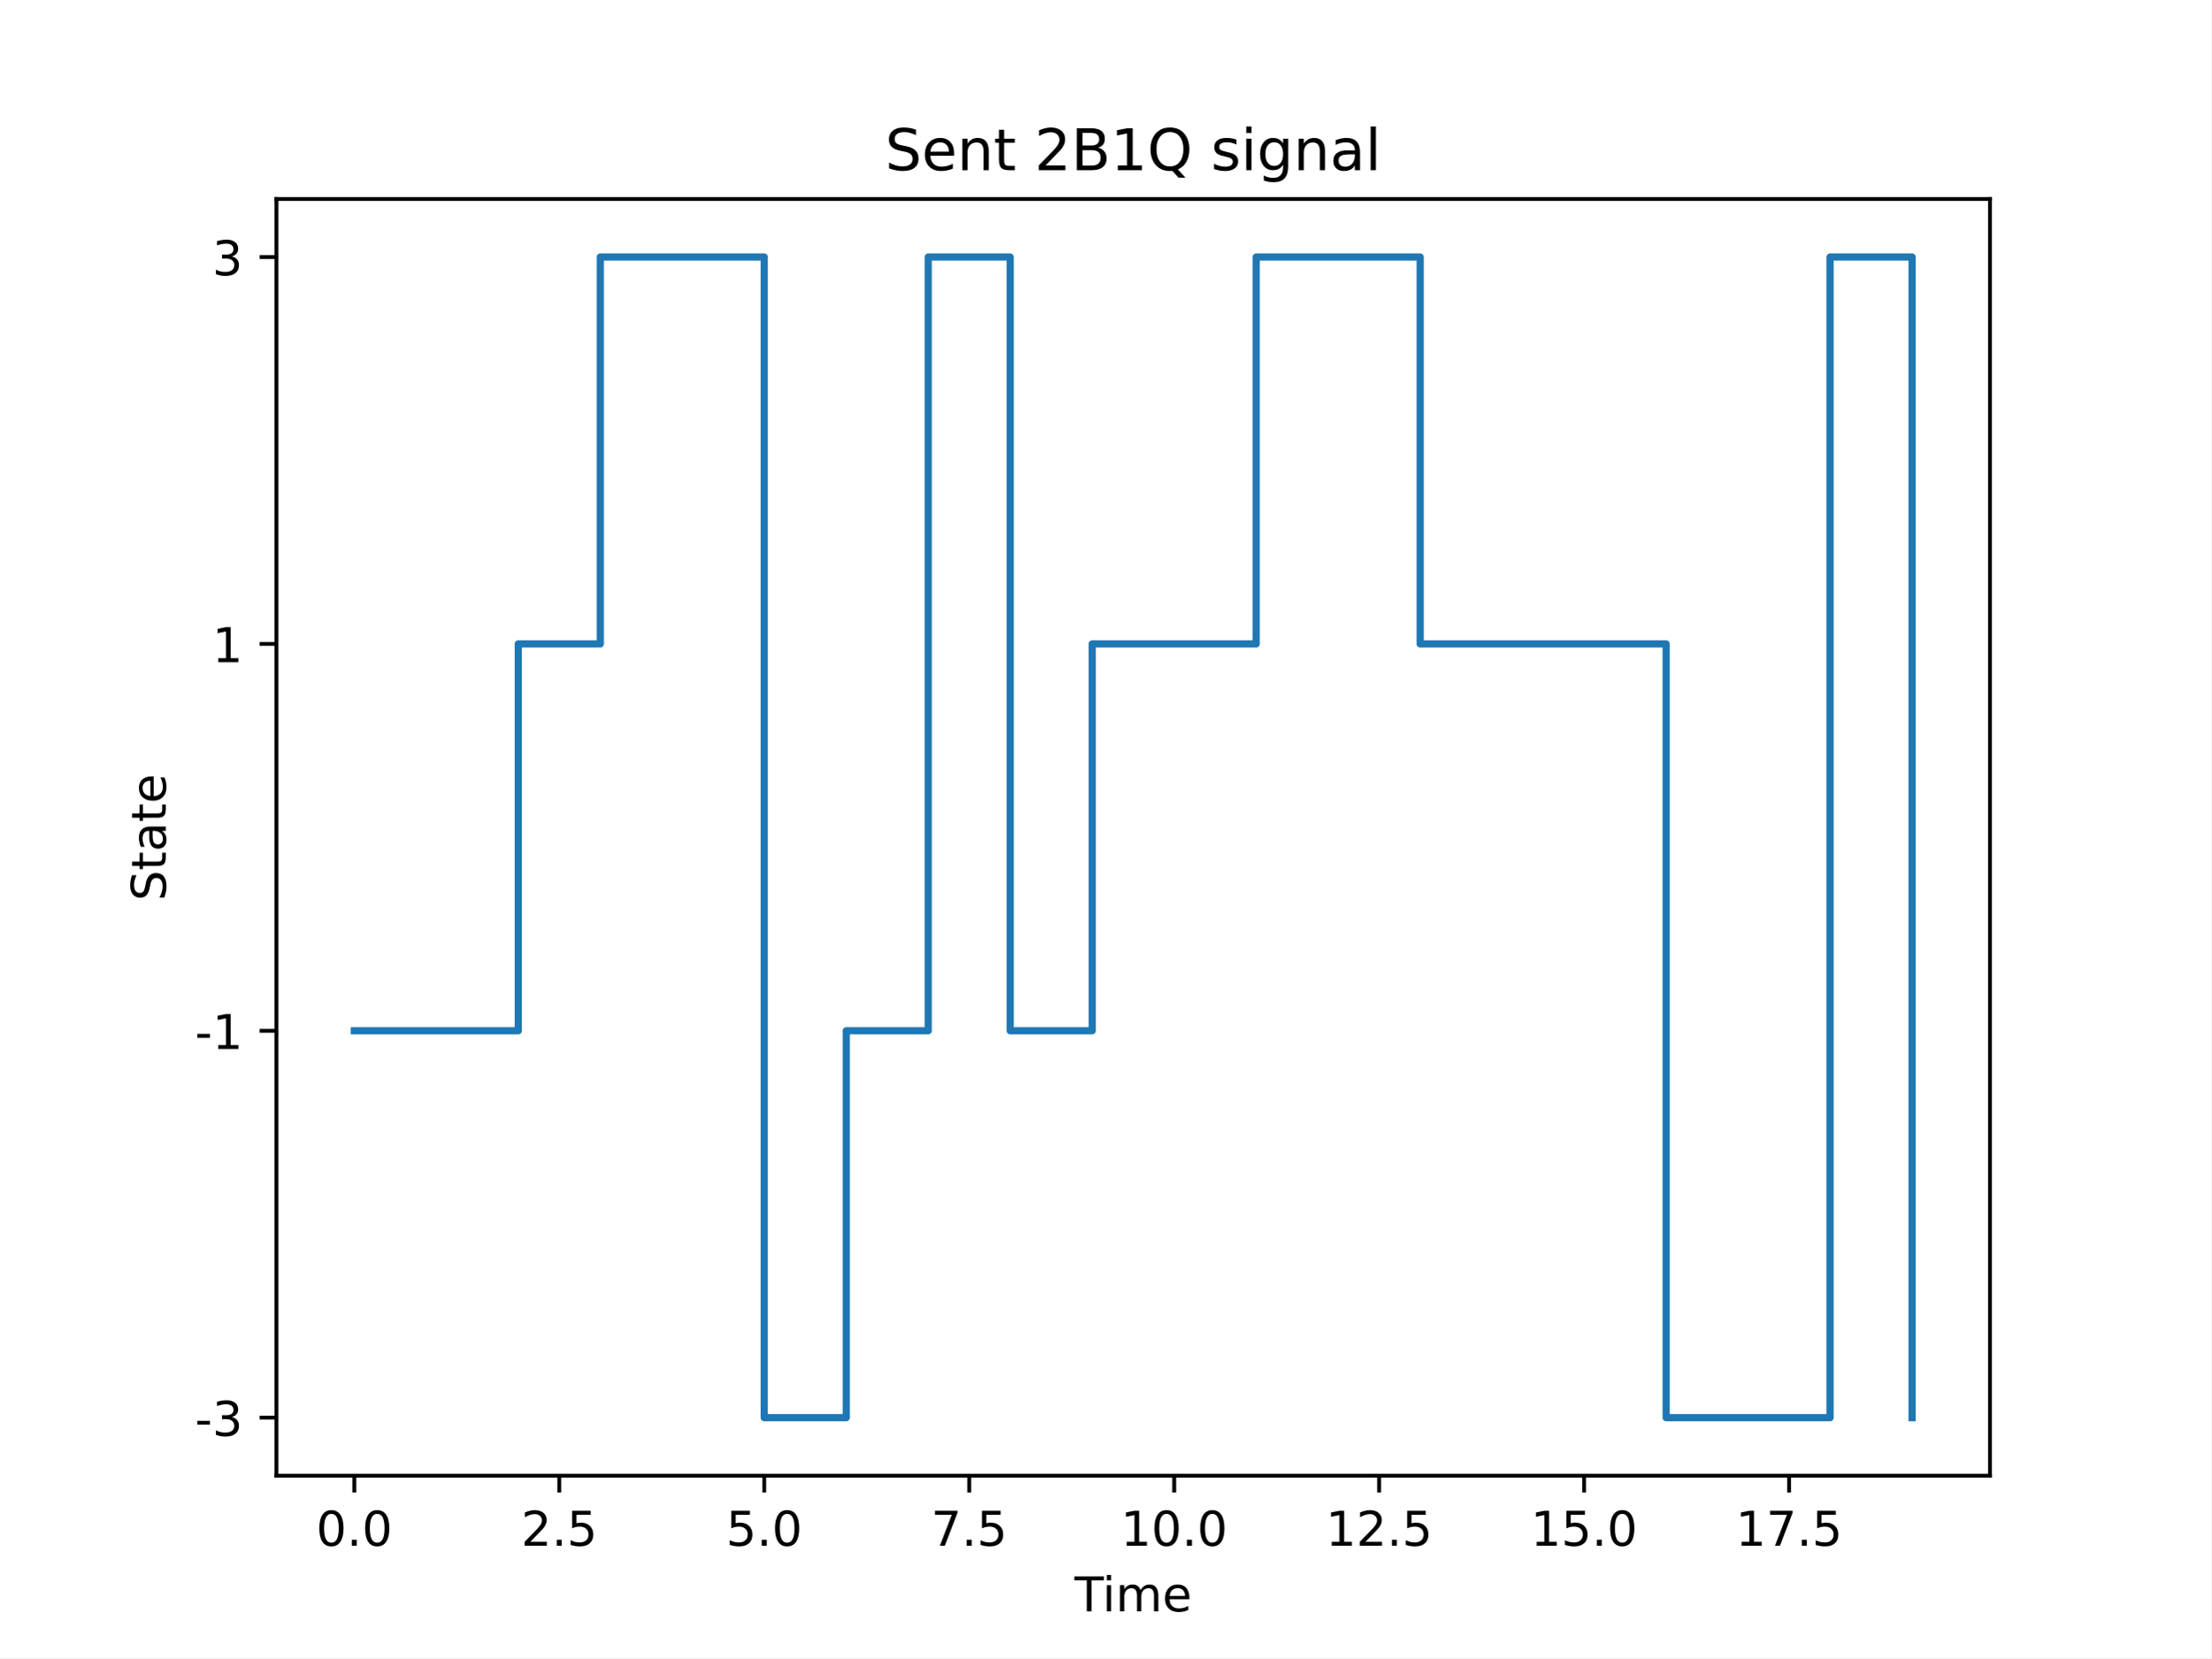
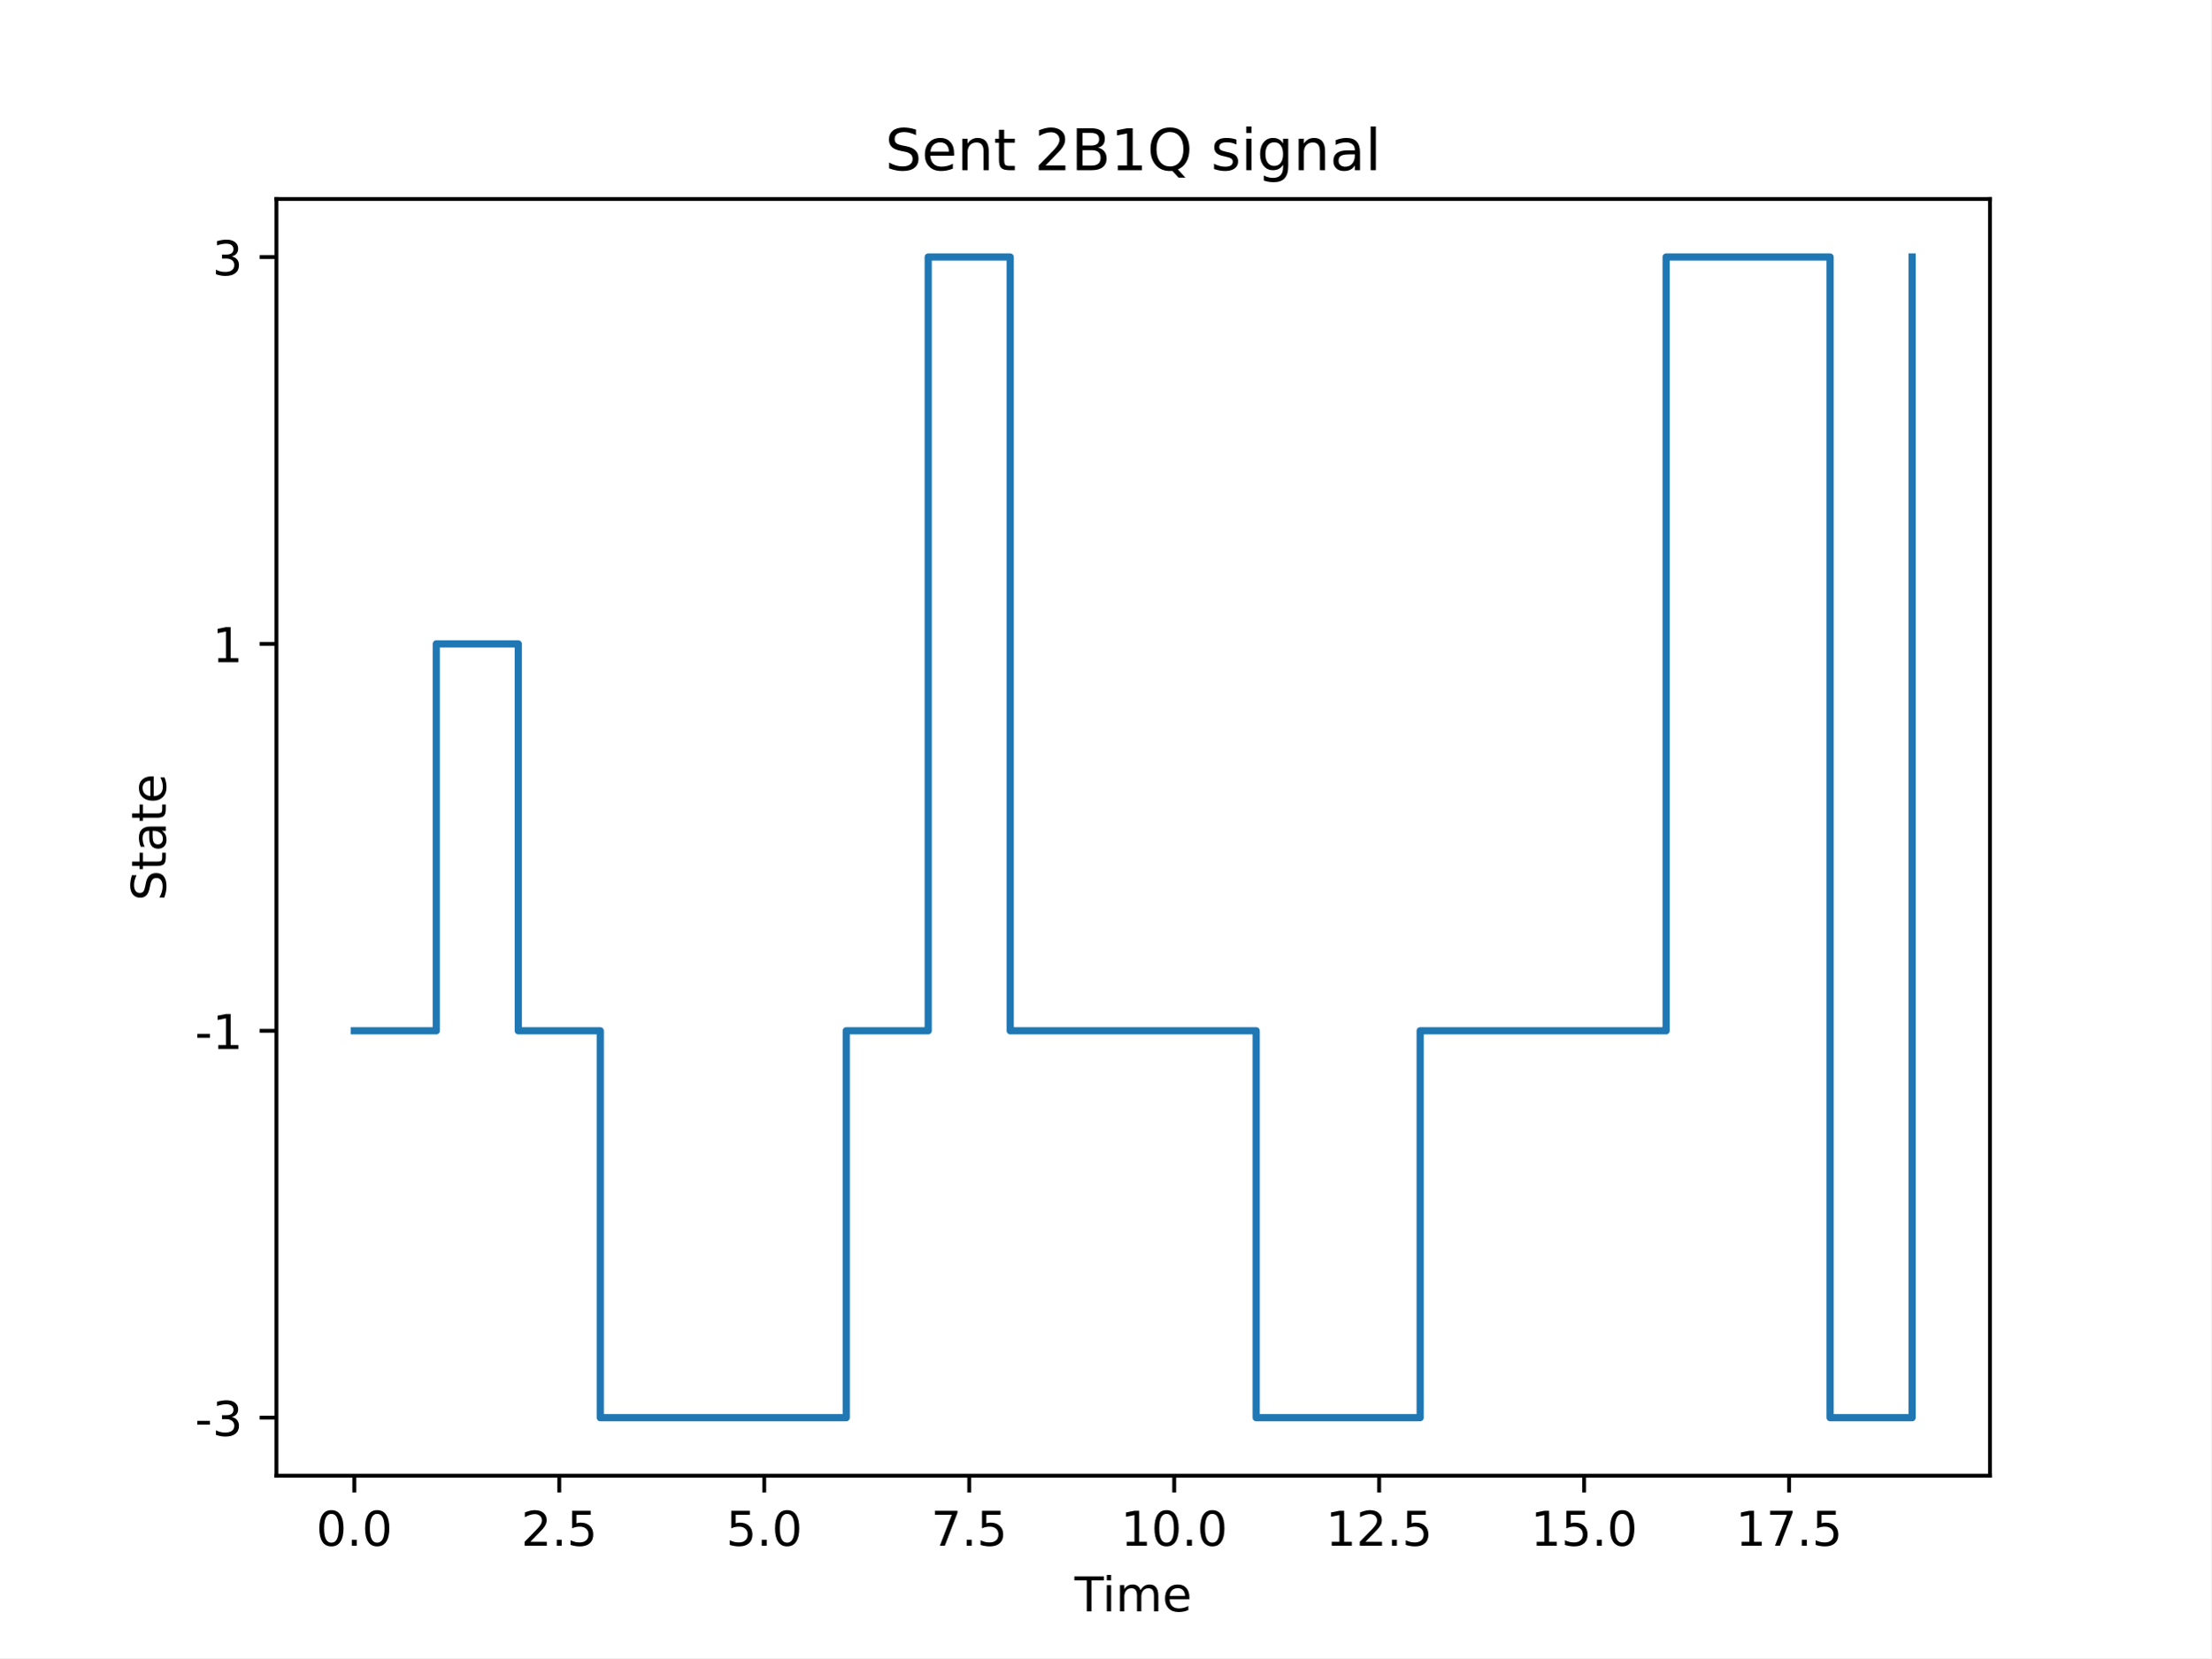
<svg xmlns="http://www.w3.org/2000/svg" xmlns:xlink="http://www.w3.org/1999/xlink" width="460.8pt" height="345.6pt" viewBox="0 0 460.8 345.6" version="1.1">
  <defs>
    <style type="text/css">*{stroke-linejoin: round; stroke-linecap: butt}</style>
  </defs>
  <g id="figure_1">
    <g id="patch_1">
      <path d="M 0 345.6  L 460.8 345.6  L 460.8 0  L 0 0  z " style="fill: #ffffff" />
    </g>
    <g id="axes_1">
      <g id="patch_2">
        <path d="M 57.6 307.584  L 414.72 307.584  L 414.72 41.472  L 57.6 41.472  z " style="fill: #ffffff" />
      </g>
      <g id="matplotlib.axis_1">
        <g id="xtick_1">
          <g id="line2d_1">
            <defs>
-               <path id="m62d0647b94" d="M 0 0  L 0 3.5  " style="stroke: #000000; stroke-width: 0.8" />
-             </defs>
-             <g>
-               <use xlink:href="#m62d0647b94" x="73.833" y="307.584" style="stroke: #000000; stroke-width: 0.8" />
+               <path id="me9649fca6c" d="M 0 0  L 0 3.5  " style="stroke: #000000; stroke-width: 0.8" />
+             </defs>
+             <g>
+               <use xlink:href="#me9649fca6c" x="73.833" y="307.584" style="stroke: #000000; stroke-width: 0.8" />
            </g>
          </g>
          <g id="text_1">
            <g transform="translate(65.88116 322.1824) scale(0.1 -0.1)">
              <defs>
                <path id="DejaVuSans-30" d="M 2034 4250  Q 1547 4250 1301 3770  Q 1056 3291 1056 2328  Q 1056 1369 1301 889  Q 1547 409 2034 409  Q 2525 409 2770 889  Q 3016 1369 3016 2328  Q 3016 3291 2770 3770  Q 2525 4250 2034 4250  z M 2034 4750  Q 2819 4750 3233 4129  Q 3647 3509 3647 2328  Q 3647 1150 3233 529  Q 2819 -91 2034 -91  Q 1250 -91 836 529  Q 422 1150 422 2328  Q 422 3509 836 4129  Q 1250 4750 2034 4750  z " transform="scale(0.015625)" />
                <path id="DejaVuSans-2e" d="M 684 794  L 1344 794  L 1344 0  L 684 0  L 684 794  z " transform="scale(0.015625)" />
              </defs>
              <use xlink:href="#DejaVuSans-30" />
              <use xlink:href="#DejaVuSans-2e" transform="translate(63.62305 0)" />
              <use xlink:href="#DejaVuSans-30" transform="translate(95.41016 0)" />
            </g>
          </g>
        </g>
        <g id="xtick_2">
          <g id="line2d_2">
            <g>
-               <use xlink:href="#m62d0647b94" x="116.55" y="307.584" style="stroke: #000000; stroke-width: 0.8" />
+               <use xlink:href="#me9649fca6c" x="116.55" y="307.584" style="stroke: #000000; stroke-width: 0.8" />
            </g>
          </g>
          <g id="text_2">
            <g transform="translate(108.5989 322.1824) scale(0.1 -0.1)">
              <defs>
                <path id="DejaVuSans-32" d="M 1228 531  L 3431 531  L 3431 0  L 469 0  L 469 531  Q 828 903 1448 1529  Q 2069 2156 2228 2338  Q 2531 2678 2651 2914  Q 2772 3150 2772 3378  Q 2772 3750 2511 3984  Q 2250 4219 1831 4219  Q 1534 4219 1204 4116  Q 875 4013 500 3803  L 500 4441  Q 881 4594 1212 4672  Q 1544 4750 1819 4750  Q 2544 4750 2975 4387  Q 3406 4025 3406 3419  Q 3406 3131 3298 2873  Q 3191 2616 2906 2266  Q 2828 2175 2409 1742  Q 1991 1309 1228 531  z " transform="scale(0.015625)" />
                <path id="DejaVuSans-35" d="M 691 4666  L 3169 4666  L 3169 4134  L 1269 4134  L 1269 2991  Q 1406 3038 1543 3061  Q 1681 3084 1819 3084  Q 2600 3084 3056 2656  Q 3513 2228 3513 1497  Q 3513 744 3044 326  Q 2575 -91 1722 -91  Q 1428 -91 1123 -41  Q 819 9 494 109  L 494 744  Q 775 591 1075 516  Q 1375 441 1709 441  Q 2250 441 2565 725  Q 2881 1009 2881 1497  Q 2881 1984 2565 2268  Q 2250 2553 1709 2553  Q 1456 2553 1204 2497  Q 953 2441 691 2322  L 691 4666  z " transform="scale(0.015625)" />
              </defs>
              <use xlink:href="#DejaVuSans-32" />
              <use xlink:href="#DejaVuSans-2e" transform="translate(63.62305 0)" />
              <use xlink:href="#DejaVuSans-35" transform="translate(95.41016 0)" />
            </g>
          </g>
        </g>
        <g id="xtick_3">
          <g id="line2d_3">
            <g>
-               <use xlink:href="#m62d0647b94" x="159.268" y="307.584" style="stroke: #000000; stroke-width: 0.8" />
+               <use xlink:href="#me9649fca6c" x="159.268" y="307.584" style="stroke: #000000; stroke-width: 0.8" />
            </g>
          </g>
          <g id="text_3">
            <g transform="translate(151.3166 322.1824) scale(0.1 -0.1)">
              <use xlink:href="#DejaVuSans-35" />
              <use xlink:href="#DejaVuSans-2e" transform="translate(63.62305 0)" />
              <use xlink:href="#DejaVuSans-30" transform="translate(95.41016 0)" />
            </g>
          </g>
        </g>
        <g id="xtick_4">
          <g id="line2d_4">
            <g>
-               <use xlink:href="#m62d0647b94" x="201.986" y="307.584" style="stroke: #000000; stroke-width: 0.8" />
+               <use xlink:href="#me9649fca6c" x="201.986" y="307.584" style="stroke: #000000; stroke-width: 0.8" />
            </g>
          </g>
          <g id="text_4">
            <g transform="translate(194.0343 322.1824) scale(0.1 -0.1)">
              <defs>
                <path id="DejaVuSans-37" d="M 525 4666  L 3525 4666  L 3525 4397  L 1831 0  L 1172 0  L 2766 4134  L 525 4134  L 525 4666  z " transform="scale(0.015625)" />
              </defs>
              <use xlink:href="#DejaVuSans-37" />
              <use xlink:href="#DejaVuSans-2e" transform="translate(63.62305 0)" />
              <use xlink:href="#DejaVuSans-35" transform="translate(95.41016 0)" />
            </g>
          </g>
        </g>
        <g id="xtick_5">
          <g id="line2d_5">
            <g>
-               <use xlink:href="#m62d0647b94" x="244.704" y="307.584" style="stroke: #000000; stroke-width: 0.8" />
+               <use xlink:href="#me9649fca6c" x="244.704" y="307.584" style="stroke: #000000; stroke-width: 0.8" />
            </g>
          </g>
          <g id="text_5">
            <g transform="translate(233.5707 322.1824) scale(0.1 -0.1)">
              <defs>
                <path id="DejaVuSans-31" d="M 794 531  L 1825 531  L 1825 4091  L 703 3866  L 703 4441  L 1819 4666  L 2450 4666  L 2450 531  L 3481 531  L 3481 0  L 794 0  L 794 531  z " transform="scale(0.015625)" />
              </defs>
              <use xlink:href="#DejaVuSans-31" />
              <use xlink:href="#DejaVuSans-30" transform="translate(63.62305 0)" />
              <use xlink:href="#DejaVuSans-2e" transform="translate(127.2461 0)" />
              <use xlink:href="#DejaVuSans-30" transform="translate(159.0332 0)" />
            </g>
          </g>
        </g>
        <g id="xtick_6">
          <g id="line2d_6">
            <g>
-               <use xlink:href="#m62d0647b94" x="287.421" y="307.584" style="stroke: #000000; stroke-width: 0.8" />
+               <use xlink:href="#me9649fca6c" x="287.421" y="307.584" style="stroke: #000000; stroke-width: 0.8" />
            </g>
          </g>
          <g id="text_6">
            <g transform="translate(276.2884 322.1824) scale(0.1 -0.1)">
              <use xlink:href="#DejaVuSans-31" />
              <use xlink:href="#DejaVuSans-32" transform="translate(63.62305 0)" />
              <use xlink:href="#DejaVuSans-2e" transform="translate(127.2461 0)" />
              <use xlink:href="#DejaVuSans-35" transform="translate(159.0332 0)" />
            </g>
          </g>
        </g>
        <g id="xtick_7">
          <g id="line2d_7">
            <g>
-               <use xlink:href="#m62d0647b94" x="330.139" y="307.584" style="stroke: #000000; stroke-width: 0.8" />
+               <use xlink:href="#me9649fca6c" x="330.139" y="307.584" style="stroke: #000000; stroke-width: 0.8" />
            </g>
          </g>
          <g id="text_7">
            <g transform="translate(319.0061 322.1824) scale(0.1 -0.1)">
              <use xlink:href="#DejaVuSans-31" />
              <use xlink:href="#DejaVuSans-35" transform="translate(63.62305 0)" />
              <use xlink:href="#DejaVuSans-2e" transform="translate(127.2461 0)" />
              <use xlink:href="#DejaVuSans-30" transform="translate(159.0332 0)" />
            </g>
          </g>
        </g>
        <g id="xtick_8">
          <g id="line2d_8">
            <g>
-               <use xlink:href="#m62d0647b94" x="372.857" y="307.584" style="stroke: #000000; stroke-width: 0.8" />
+               <use xlink:href="#me9649fca6c" x="372.857" y="307.584" style="stroke: #000000; stroke-width: 0.8" />
            </g>
          </g>
          <g id="text_8">
            <g transform="translate(361.7238 322.1824) scale(0.1 -0.1)">
              <use xlink:href="#DejaVuSans-31" />
              <use xlink:href="#DejaVuSans-37" transform="translate(63.62305 0)" />
              <use xlink:href="#DejaVuSans-2e" transform="translate(127.2461 0)" />
              <use xlink:href="#DejaVuSans-35" transform="translate(159.0332 0)" />
            </g>
          </g>
        </g>
        <g id="text_9">
          <g transform="translate(223.9264 335.8606) scale(0.1 -0.1)">
            <defs>
              <path id="DejaVuSans-54" d="M -19 4666  L 3928 4666  L 3928 4134  L 2272 4134  L 2272 0  L 1638 0  L 1638 4134  L -19 4134  L -19 4666  z " transform="scale(0.015625)" />
              <path id="DejaVuSans-69" d="M 603 3500  L 1178 3500  L 1178 0  L 603 0  L 603 3500  z M 603 4863  L 1178 4863  L 1178 4134  L 603 4134  L 603 4863  z " transform="scale(0.015625)" />
              <path id="DejaVuSans-6d" d="M 3328 2828  Q 3544 3216 3844 3400  Q 4144 3584 4550 3584  Q 5097 3584 5394 3201  Q 5691 2819 5691 2113  L 5691 0  L 5113 0  L 5113 2094  Q 5113 2597 4934 2840  Q 4756 3084 4391 3084  Q 3944 3084 3684 2787  Q 3425 2491 3425 1978  L 3425 0  L 2847 0  L 2847 2094  Q 2847 2600 2669 2842  Q 2491 3084 2119 3084  Q 1678 3084 1418 2786  Q 1159 2488 1159 1978  L 1159 0  L 581 0  L 581 3500  L 1159 3500  L 1159 2956  Q 1356 3278 1631 3431  Q 1906 3584 2284 3584  Q 2666 3584 2933 3390  Q 3200 3197 3328 2828  z " transform="scale(0.015625)" />
              <path id="DejaVuSans-65" d="M 3597 1894  L 3597 1613  L 953 1613  Q 991 1019 1311 708  Q 1631 397 2203 397  Q 2534 397 2845 478  Q 3156 559 3463 722  L 3463 178  Q 3153 47 2828 -22  Q 2503 -91 2169 -91  Q 1331 -91 842 396  Q 353 884 353 1716  Q 353 2575 817 3079  Q 1281 3584 2069 3584  Q 2775 3584 3186 3129  Q 3597 2675 3597 1894  z M 3022 2063  Q 3016 2534 2758 2815  Q 2500 3097 2075 3097  Q 1594 3097 1305 2825  Q 1016 2553 972 2059  L 3022 2063  z " transform="scale(0.015625)" />
            </defs>
            <use xlink:href="#DejaVuSans-54" />
            <use xlink:href="#DejaVuSans-69" transform="translate(57.95898 0)" />
            <use xlink:href="#DejaVuSans-6d" transform="translate(85.74219 0)" />
            <use xlink:href="#DejaVuSans-65" transform="translate(183.1543 0)" />
          </g>
        </g>
      </g>
      <g id="matplotlib.axis_2">
        <g id="ytick_1">
          <g id="line2d_9">
            <defs>
-               <path id="ma312a49c9c" d="M 0 0  L -3.5 0  " style="stroke: #000000; stroke-width: 0.8" />
-             </defs>
-             <g>
-               <use xlink:href="#ma312a49c9c" x="57.6" y="295.488" style="stroke: #000000; stroke-width: 0.8" />
+               <path id="m7faeb9d1f7" d="M 0 0  L -3.5 0  " style="stroke: #000000; stroke-width: 0.8" />
+             </defs>
+             <g>
+               <use xlink:href="#m7faeb9d1f7" x="57.6" y="295.488" style="stroke: #000000; stroke-width: 0.8" />
            </g>
          </g>
          <g id="text_10">
            <g transform="translate(40.62969 299.2872) scale(0.1 -0.1)">
              <defs>
                <path id="DejaVuSans-2d" d="M 313 2009  L 1997 2009  L 1997 1497  L 313 1497  L 313 2009  z " transform="scale(0.015625)" />
                <path id="DejaVuSans-33" d="M 2597 2516  Q 3050 2419 3304 2112  Q 3559 1806 3559 1356  Q 3559 666 3084 287  Q 2609 -91 1734 -91  Q 1441 -91 1130 -33  Q 819 25 488 141  L 488 750  Q 750 597 1062 519  Q 1375 441 1716 441  Q 2309 441 2620 675  Q 2931 909 2931 1356  Q 2931 1769 2642 2001  Q 2353 2234 1838 2234  L 1294 2234  L 1294 2753  L 1863 2753  Q 2328 2753 2575 2939  Q 2822 3125 2822 3475  Q 2822 3834 2567 4026  Q 2313 4219 1838 4219  Q 1578 4219 1281 4162  Q 984 4106 628 3988  L 628 4550  Q 988 4650 1302 4700  Q 1616 4750 1894 4750  Q 2613 4750 3031 4423  Q 3450 4097 3450 3541  Q 3450 3153 3228 2886  Q 3006 2619 2597 2516  z " transform="scale(0.015625)" />
              </defs>
              <use xlink:href="#DejaVuSans-2d" />
              <use xlink:href="#DejaVuSans-33" transform="translate(36.08398 0)" />
            </g>
          </g>
        </g>
        <g id="ytick_2">
          <g id="line2d_10">
            <g>
-               <use xlink:href="#ma312a49c9c" x="57.6" y="214.848" style="stroke: #000000; stroke-width: 0.8" />
+               <use xlink:href="#m7faeb9d1f7" x="57.6" y="214.848" style="stroke: #000000; stroke-width: 0.8" />
            </g>
          </g>
          <g id="text_11">
            <g transform="translate(40.62969 218.6472) scale(0.1 -0.1)">
              <use xlink:href="#DejaVuSans-2d" />
              <use xlink:href="#DejaVuSans-31" transform="translate(36.08398 0)" />
            </g>
          </g>
        </g>
        <g id="ytick_3">
          <g id="line2d_11">
            <g>
-               <use xlink:href="#ma312a49c9c" x="57.6" y="134.208" style="stroke: #000000; stroke-width: 0.8" />
+               <use xlink:href="#m7faeb9d1f7" x="57.6" y="134.208" style="stroke: #000000; stroke-width: 0.8" />
            </g>
          </g>
          <g id="text_12">
            <g transform="translate(44.2375 138.0072) scale(0.1 -0.1)">
              <use xlink:href="#DejaVuSans-31" />
            </g>
          </g>
        </g>
        <g id="ytick_4">
          <g id="line2d_12">
            <g>
-               <use xlink:href="#ma312a49c9c" x="57.6" y="53.568" style="stroke: #000000; stroke-width: 0.8" />
+               <use xlink:href="#m7faeb9d1f7" x="57.6" y="53.568" style="stroke: #000000; stroke-width: 0.8" />
            </g>
          </g>
          <g id="text_13">
            <g transform="translate(44.2375 57.36722) scale(0.1 -0.1)">
              <use xlink:href="#DejaVuSans-33" />
            </g>
          </g>
        </g>
        <g id="text_14">
          <g transform="translate(34.55 187.7632) rotate(-90) scale(0.1 -0.1)">
            <defs>
              <path id="DejaVuSans-53" d="M 3425 4513  L 3425 3897  Q 3066 4069 2747 4153  Q 2428 4238 2131 4238  Q 1616 4238 1336 4038  Q 1056 3838 1056 3469  Q 1056 3159 1242 3001  Q 1428 2844 1947 2747  L 2328 2669  Q 3034 2534 3370 2195  Q 3706 1856 3706 1288  Q 3706 609 3251 259  Q 2797 -91 1919 -91  Q 1588 -91 1214 -16  Q 841 59 441 206  L 441 856  Q 825 641 1194 531  Q 1563 422 1919 422  Q 2459 422 2753 634  Q 3047 847 3047 1241  Q 3047 1584 2836 1778  Q 2625 1972 2144 2069  L 1759 2144  Q 1053 2284 737 2584  Q 422 2884 422 3419  Q 422 4038 858 4394  Q 1294 4750 2059 4750  Q 2388 4750 2728 4690  Q 3069 4631 3425 4513  z " transform="scale(0.015625)" />
              <path id="DejaVuSans-74" d="M 1172 4494  L 1172 3500  L 2356 3500  L 2356 3053  L 1172 3053  L 1172 1153  Q 1172 725 1289 603  Q 1406 481 1766 481  L 2356 481  L 2356 0  L 1766 0  Q 1100 0 847 248  Q 594 497 594 1153  L 594 3053  L 172 3053  L 172 3500  L 594 3500  L 594 4494  L 1172 4494  z " transform="scale(0.015625)" />
              <path id="DejaVuSans-61" d="M 2194 1759  Q 1497 1759 1228 1600  Q 959 1441 959 1056  Q 959 750 1161 570  Q 1363 391 1709 391  Q 2188 391 2477 730  Q 2766 1069 2766 1631  L 2766 1759  L 2194 1759  z M 3341 1997  L 3341 0  L 2766 0  L 2766 531  Q 2569 213 2275 61  Q 1981 -91 1556 -91  Q 1019 -91 701 211  Q 384 513 384 1019  Q 384 1609 779 1909  Q 1175 2209 1959 2209  L 2766 2209  L 2766 2266  Q 2766 2663 2505 2880  Q 2244 3097 1772 3097  Q 1472 3097 1187 3025  Q 903 2953 641 2809  L 641 3341  Q 956 3463 1253 3523  Q 1550 3584 1831 3584  Q 2591 3584 2966 3190  Q 3341 2797 3341 1997  z " transform="scale(0.015625)" />
            </defs>
            <use xlink:href="#DejaVuSans-53" />
            <use xlink:href="#DejaVuSans-74" transform="translate(63.47656 0)" />
            <use xlink:href="#DejaVuSans-61" transform="translate(102.6855 0)" />
            <use xlink:href="#DejaVuSans-74" transform="translate(163.9648 0)" />
            <use xlink:href="#DejaVuSans-65" transform="translate(203.1738 0)" />
          </g>
        </g>
      </g>
      <g id="line2d_13">
-         <path d="M 73.833 214.848  L 90.92 214.848  L 90.92 214.848  L 108.007 214.848  L 108.007 134.208  L 125.094 134.208  L 125.094 53.568  L 142.181 53.568  L 142.181 53.568  L 159.268 53.568  L 159.268 295.488  L 176.355 295.488  L 176.355 214.848  L 193.442 214.848  L 193.442 53.568  L 210.529 53.568  L 210.529 214.848  L 227.616 214.848  L 227.616 134.208  L 244.704 134.208  L 244.704 134.208  L 261.791 134.208  L 261.791 53.568  L 278.878 53.568  L 278.878 53.568  L 295.965 53.568  L 295.965 134.208  L 313.052 134.208  L 313.052 134.208  L 330.139 134.208  L 330.139 134.208  L 347.226 134.208  L 347.226 295.488  L 364.313 295.488  L 364.313 295.488  L 381.4 295.488  L 381.4 53.568  L 398.487 53.568  L 398.487 295.488  " clip-path="url(#pad0b67373d)" style="fill: none; stroke: #1f77b4; stroke-width: 1.5; stroke-linecap: square" />
+         <path d="M 73.833 214.848  L 90.92 214.848  L 90.92 134.208  L 108.007 134.208  L 108.007 214.848  L 125.094 214.848  L 125.094 295.488  L 142.181 295.488  L 142.181 295.488  L 159.268 295.488  L 159.268 295.488  L 176.355 295.488  L 176.355 214.848  L 193.442 214.848  L 193.442 53.568  L 210.529 53.568  L 210.529 214.848  L 227.616 214.848  L 227.616 214.848  L 244.704 214.848  L 244.704 214.848  L 261.791 214.848  L 261.791 295.488  L 278.878 295.488  L 278.878 295.488  L 295.965 295.488  L 295.965 214.848  L 313.052 214.848  L 313.052 214.848  L 330.139 214.848  L 330.139 214.848  L 347.226 214.848  L 347.226 53.568  L 364.313 53.568  L 364.313 53.568  L 381.4 53.568  L 381.4 295.488  L 398.487 295.488  L 398.487 53.568  " clip-path="url(#pf8ef4fe7d4)" style="fill: none; stroke: #1f77b4; stroke-width: 1.5; stroke-linecap: square" />
      </g>
      <g id="patch_3">
        <path d="M 57.6 307.584  L 57.6 41.472  " style="fill: none; stroke: #000000; stroke-width: 0.8; stroke-linejoin: miter; stroke-linecap: square" />
      </g>
      <g id="patch_4">
        <path d="M 414.72 307.584  L 414.72 41.472  " style="fill: none; stroke: #000000; stroke-width: 0.8; stroke-linejoin: miter; stroke-linecap: square" />
      </g>
      <g id="patch_5">
        <path d="M 57.6 307.584  L 414.72 307.584  " style="fill: none; stroke: #000000; stroke-width: 0.8; stroke-linejoin: miter; stroke-linecap: square" />
      </g>
      <g id="patch_6">
        <path d="M 57.6 41.472  L 414.72 41.472  " style="fill: none; stroke: #000000; stroke-width: 0.8; stroke-linejoin: miter; stroke-linecap: square" />
      </g>
      <g id="text_15">
        <g transform="translate(184.4681 35.472) scale(0.12 -0.12)">
          <defs>
            <path id="DejaVuSans-6e" d="M 3513 2113  L 3513 0  L 2938 0  L 2938 2094  Q 2938 2591 2744 2837  Q 2550 3084 2163 3084  Q 1697 3084 1428 2787  Q 1159 2491 1159 1978  L 1159 0  L 581 0  L 581 3500  L 1159 3500  L 1159 2956  Q 1366 3272 1645 3428  Q 1925 3584 2291 3584  Q 2894 3584 3203 3211  Q 3513 2838 3513 2113  z " transform="scale(0.015625)" />
            <path id="DejaVuSans-20" transform="scale(0.015625)" />
            <path id="DejaVuSans-42" d="M 1259 2228  L 1259 519  L 2272 519  Q 2781 519 3026 730  Q 3272 941 3272 1375  Q 3272 1813 3026 2020  Q 2781 2228 2272 2228  L 1259 2228  z M 1259 4147  L 1259 2741  L 2194 2741  Q 2656 2741 2882 2914  Q 3109 3088 3109 3444  Q 3109 3797 2882 3972  Q 2656 4147 2194 4147  L 1259 4147  z M 628 4666  L 2241 4666  Q 2963 4666 3353 4366  Q 3744 4066 3744 3513  Q 3744 3084 3544 2831  Q 3344 2578 2956 2516  Q 3422 2416 3680 2098  Q 3938 1781 3938 1306  Q 3938 681 3513 340  Q 3088 0 2303 0  L 628 0  L 628 4666  z " transform="scale(0.015625)" />
            <path id="DejaVuSans-51" d="M 2522 4238  Q 1834 4238 1429 3725  Q 1025 3213 1025 2328  Q 1025 1447 1429 934  Q 1834 422 2522 422  Q 3209 422 3611 934  Q 4013 1447 4013 2328  Q 4013 3213 3611 3725  Q 3209 4238 2522 4238  z M 3406 84  L 4238 -825  L 3475 -825  L 2784 -78  Q 2681 -84 2626 -87  Q 2572 -91 2522 -91  Q 1538 -91 948 567  Q 359 1225 359 2328  Q 359 3434 948 4092  Q 1538 4750 2522 4750  Q 3503 4750 4090 4092  Q 4678 3434 4678 2328  Q 4678 1516 4351 937  Q 4025 359 3406 84  z " transform="scale(0.015625)" />
            <path id="DejaVuSans-73" d="M 2834 3397  L 2834 2853  Q 2591 2978 2328 3040  Q 2066 3103 1784 3103  Q 1356 3103 1142 2972  Q 928 2841 928 2578  Q 928 2378 1081 2264  Q 1234 2150 1697 2047  L 1894 2003  Q 2506 1872 2764 1633  Q 3022 1394 3022 966  Q 3022 478 2636 193  Q 2250 -91 1575 -91  Q 1294 -91 989 -36  Q 684 19 347 128  L 347 722  Q 666 556 975 473  Q 1284 391 1588 391  Q 1994 391 2212 530  Q 2431 669 2431 922  Q 2431 1156 2273 1281  Q 2116 1406 1581 1522  L 1381 1569  Q 847 1681 609 1914  Q 372 2147 372 2553  Q 372 3047 722 3315  Q 1072 3584 1716 3584  Q 2034 3584 2315 3537  Q 2597 3491 2834 3397  z " transform="scale(0.015625)" />
            <path id="DejaVuSans-67" d="M 2906 1791  Q 2906 2416 2648 2759  Q 2391 3103 1925 3103  Q 1463 3103 1205 2759  Q 947 2416 947 1791  Q 947 1169 1205 825  Q 1463 481 1925 481  Q 2391 481 2648 825  Q 2906 1169 2906 1791  z M 3481 434  Q 3481 -459 3084 -895  Q 2688 -1331 1869 -1331  Q 1566 -1331 1297 -1286  Q 1028 -1241 775 -1147  L 775 -588  Q 1028 -725 1275 -790  Q 1522 -856 1778 -856  Q 2344 -856 2625 -561  Q 2906 -266 2906 331  L 2906 616  Q 2728 306 2450 153  Q 2172 0 1784 0  Q 1141 0 747 490  Q 353 981 353 1791  Q 353 2603 747 3093  Q 1141 3584 1784 3584  Q 2172 3584 2450 3431  Q 2728 3278 2906 2969  L 2906 3500  L 3481 3500  L 3481 434  z " transform="scale(0.015625)" />
            <path id="DejaVuSans-6c" d="M 603 4863  L 1178 4863  L 1178 0  L 603 0  L 603 4863  z " transform="scale(0.015625)" />
          </defs>
          <use xlink:href="#DejaVuSans-53" />
          <use xlink:href="#DejaVuSans-65" transform="translate(63.47656 0)" />
          <use xlink:href="#DejaVuSans-6e" transform="translate(125 0)" />
          <use xlink:href="#DejaVuSans-74" transform="translate(188.3789 0)" />
          <use xlink:href="#DejaVuSans-20" transform="translate(227.5879 0)" />
          <use xlink:href="#DejaVuSans-32" transform="translate(259.375 0)" />
          <use xlink:href="#DejaVuSans-42" transform="translate(322.998 0)" />
          <use xlink:href="#DejaVuSans-31" transform="translate(391.6016 0)" />
          <use xlink:href="#DejaVuSans-51" transform="translate(455.2246 0)" />
          <use xlink:href="#DejaVuSans-20" transform="translate(533.9355 0)" />
          <use xlink:href="#DejaVuSans-73" transform="translate(565.7227 0)" />
          <use xlink:href="#DejaVuSans-69" transform="translate(617.8223 0)" />
          <use xlink:href="#DejaVuSans-67" transform="translate(645.6055 0)" />
          <use xlink:href="#DejaVuSans-6e" transform="translate(709.082 0)" />
          <use xlink:href="#DejaVuSans-61" transform="translate(772.4609 0)" />
          <use xlink:href="#DejaVuSans-6c" transform="translate(833.7402 0)" />
        </g>
      </g>
    </g>
  </g>
  <defs>
-     <clipPath id="pad0b67373d">
+     <clipPath id="pf8ef4fe7d4">
      <rect x="57.6" y="41.472" width="357.12" height="266.112" />
    </clipPath>
  </defs>
</svg>
